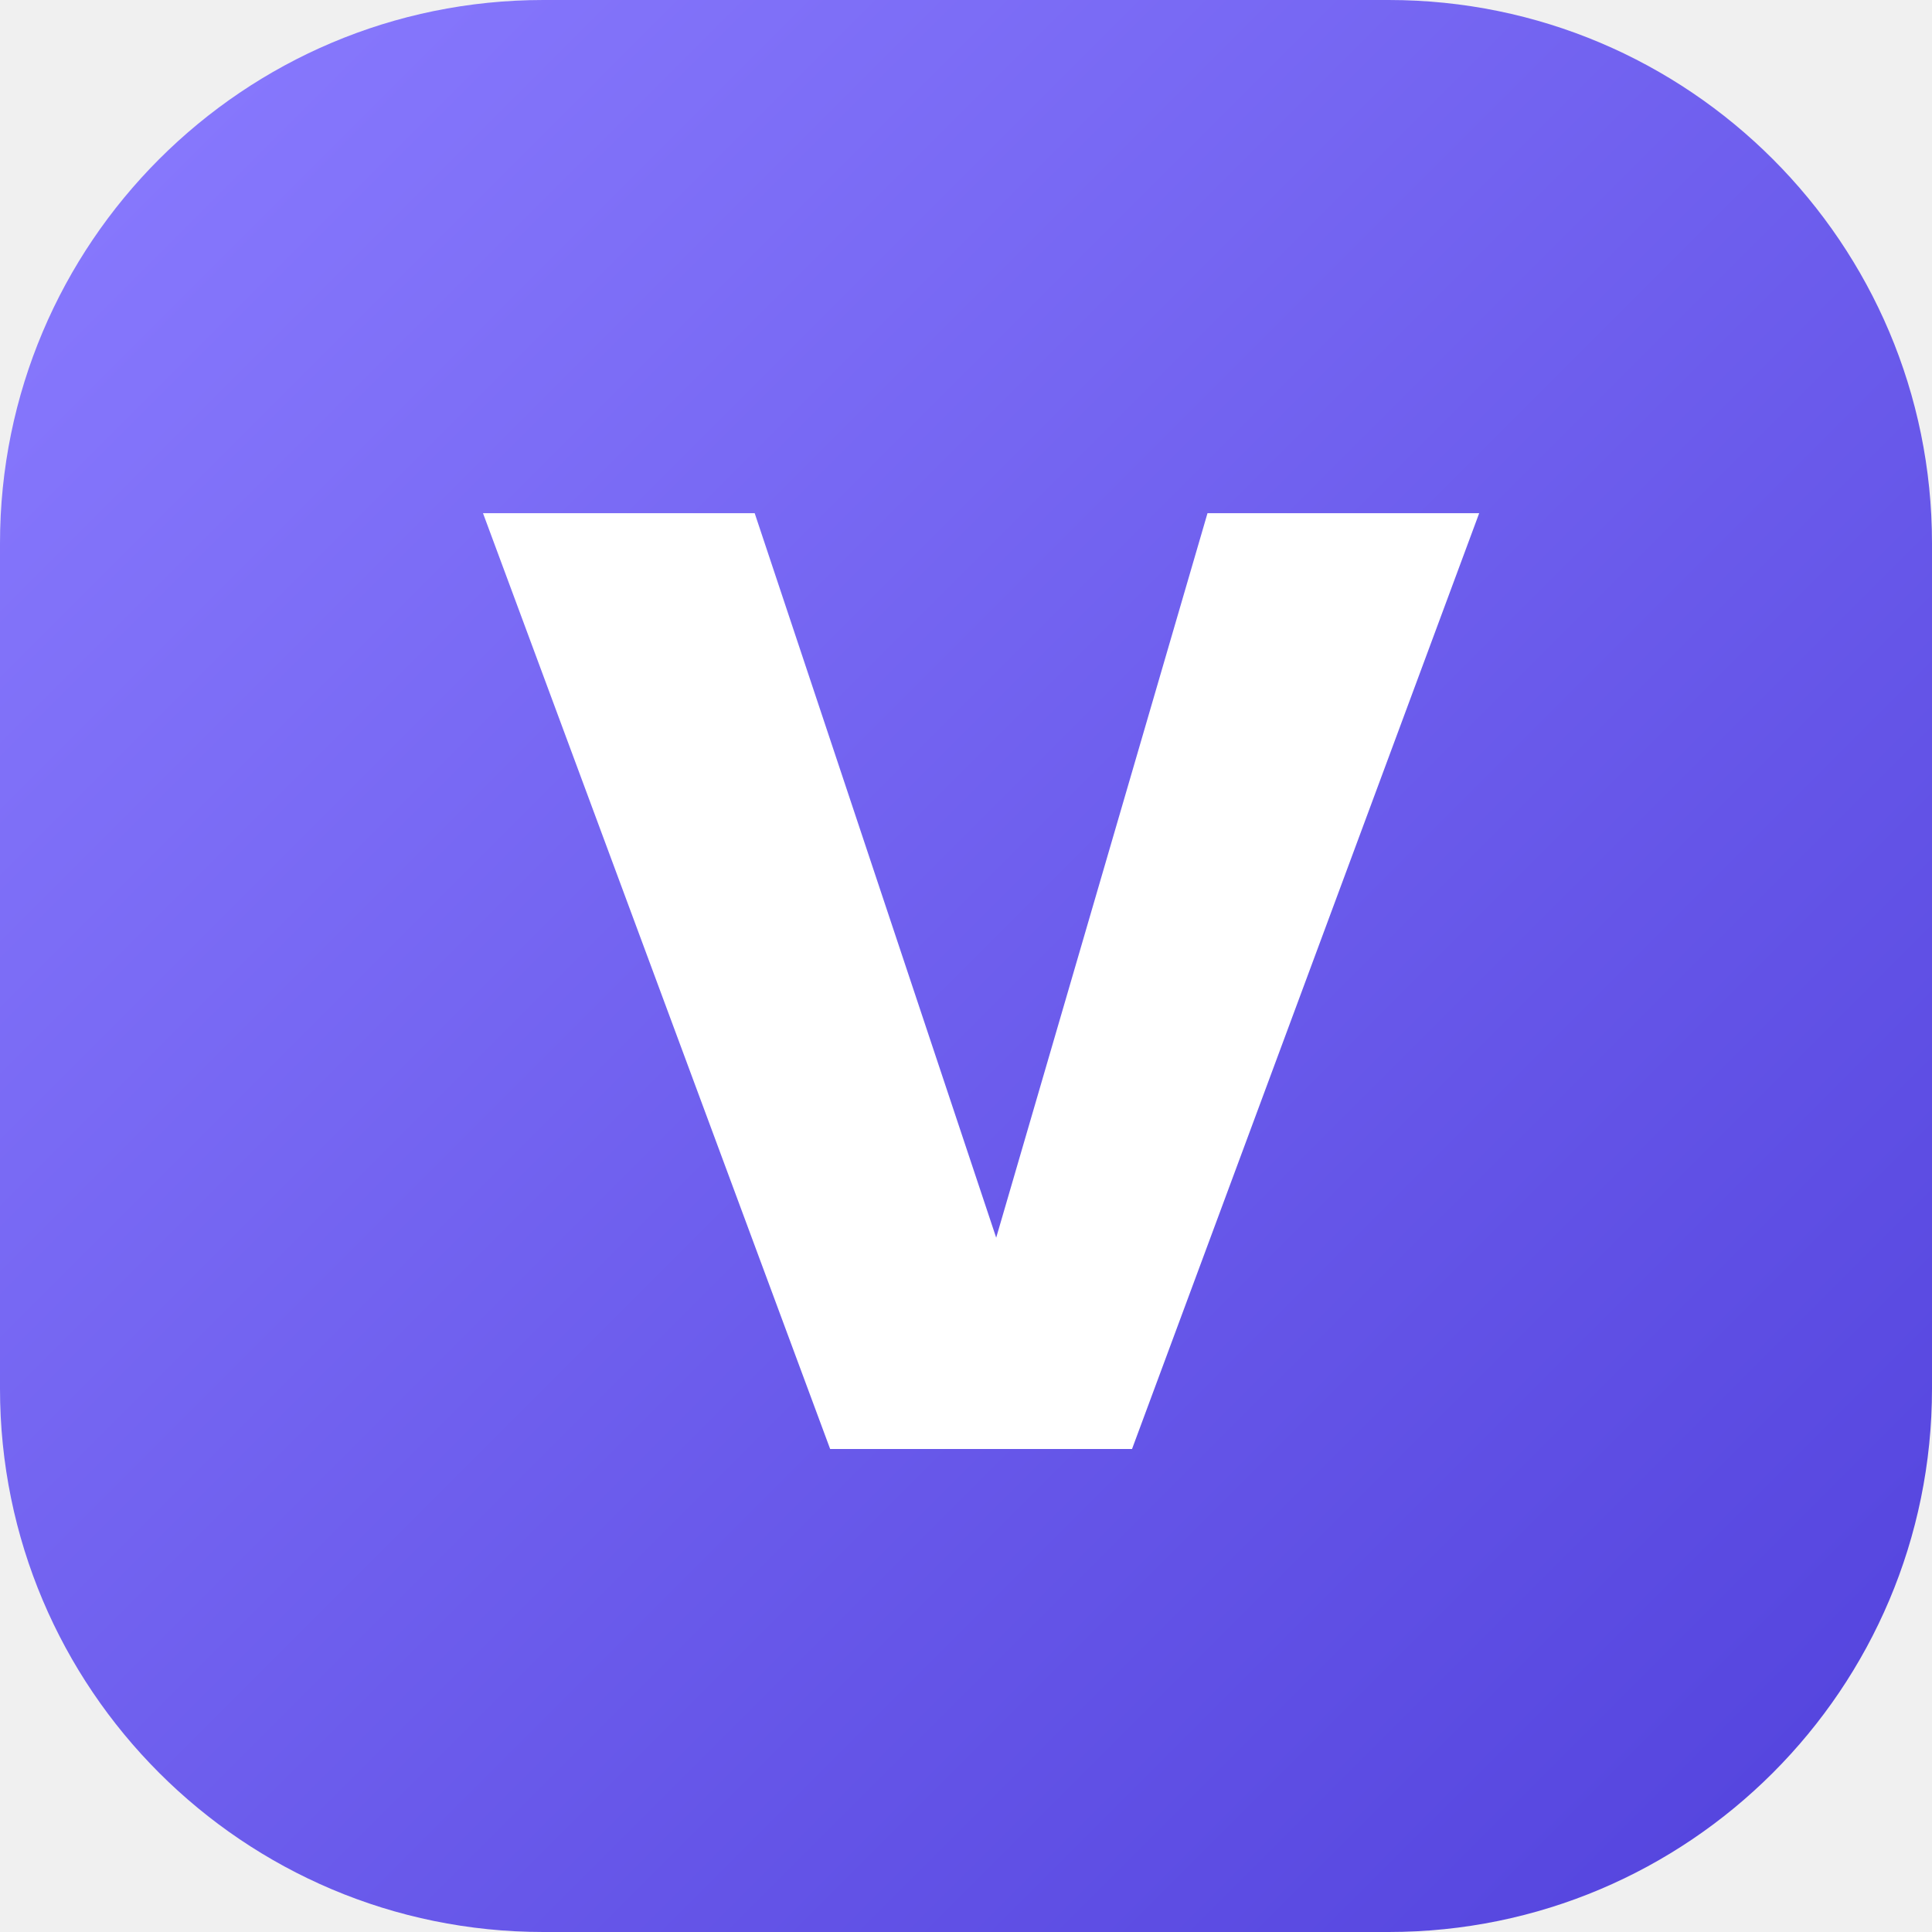
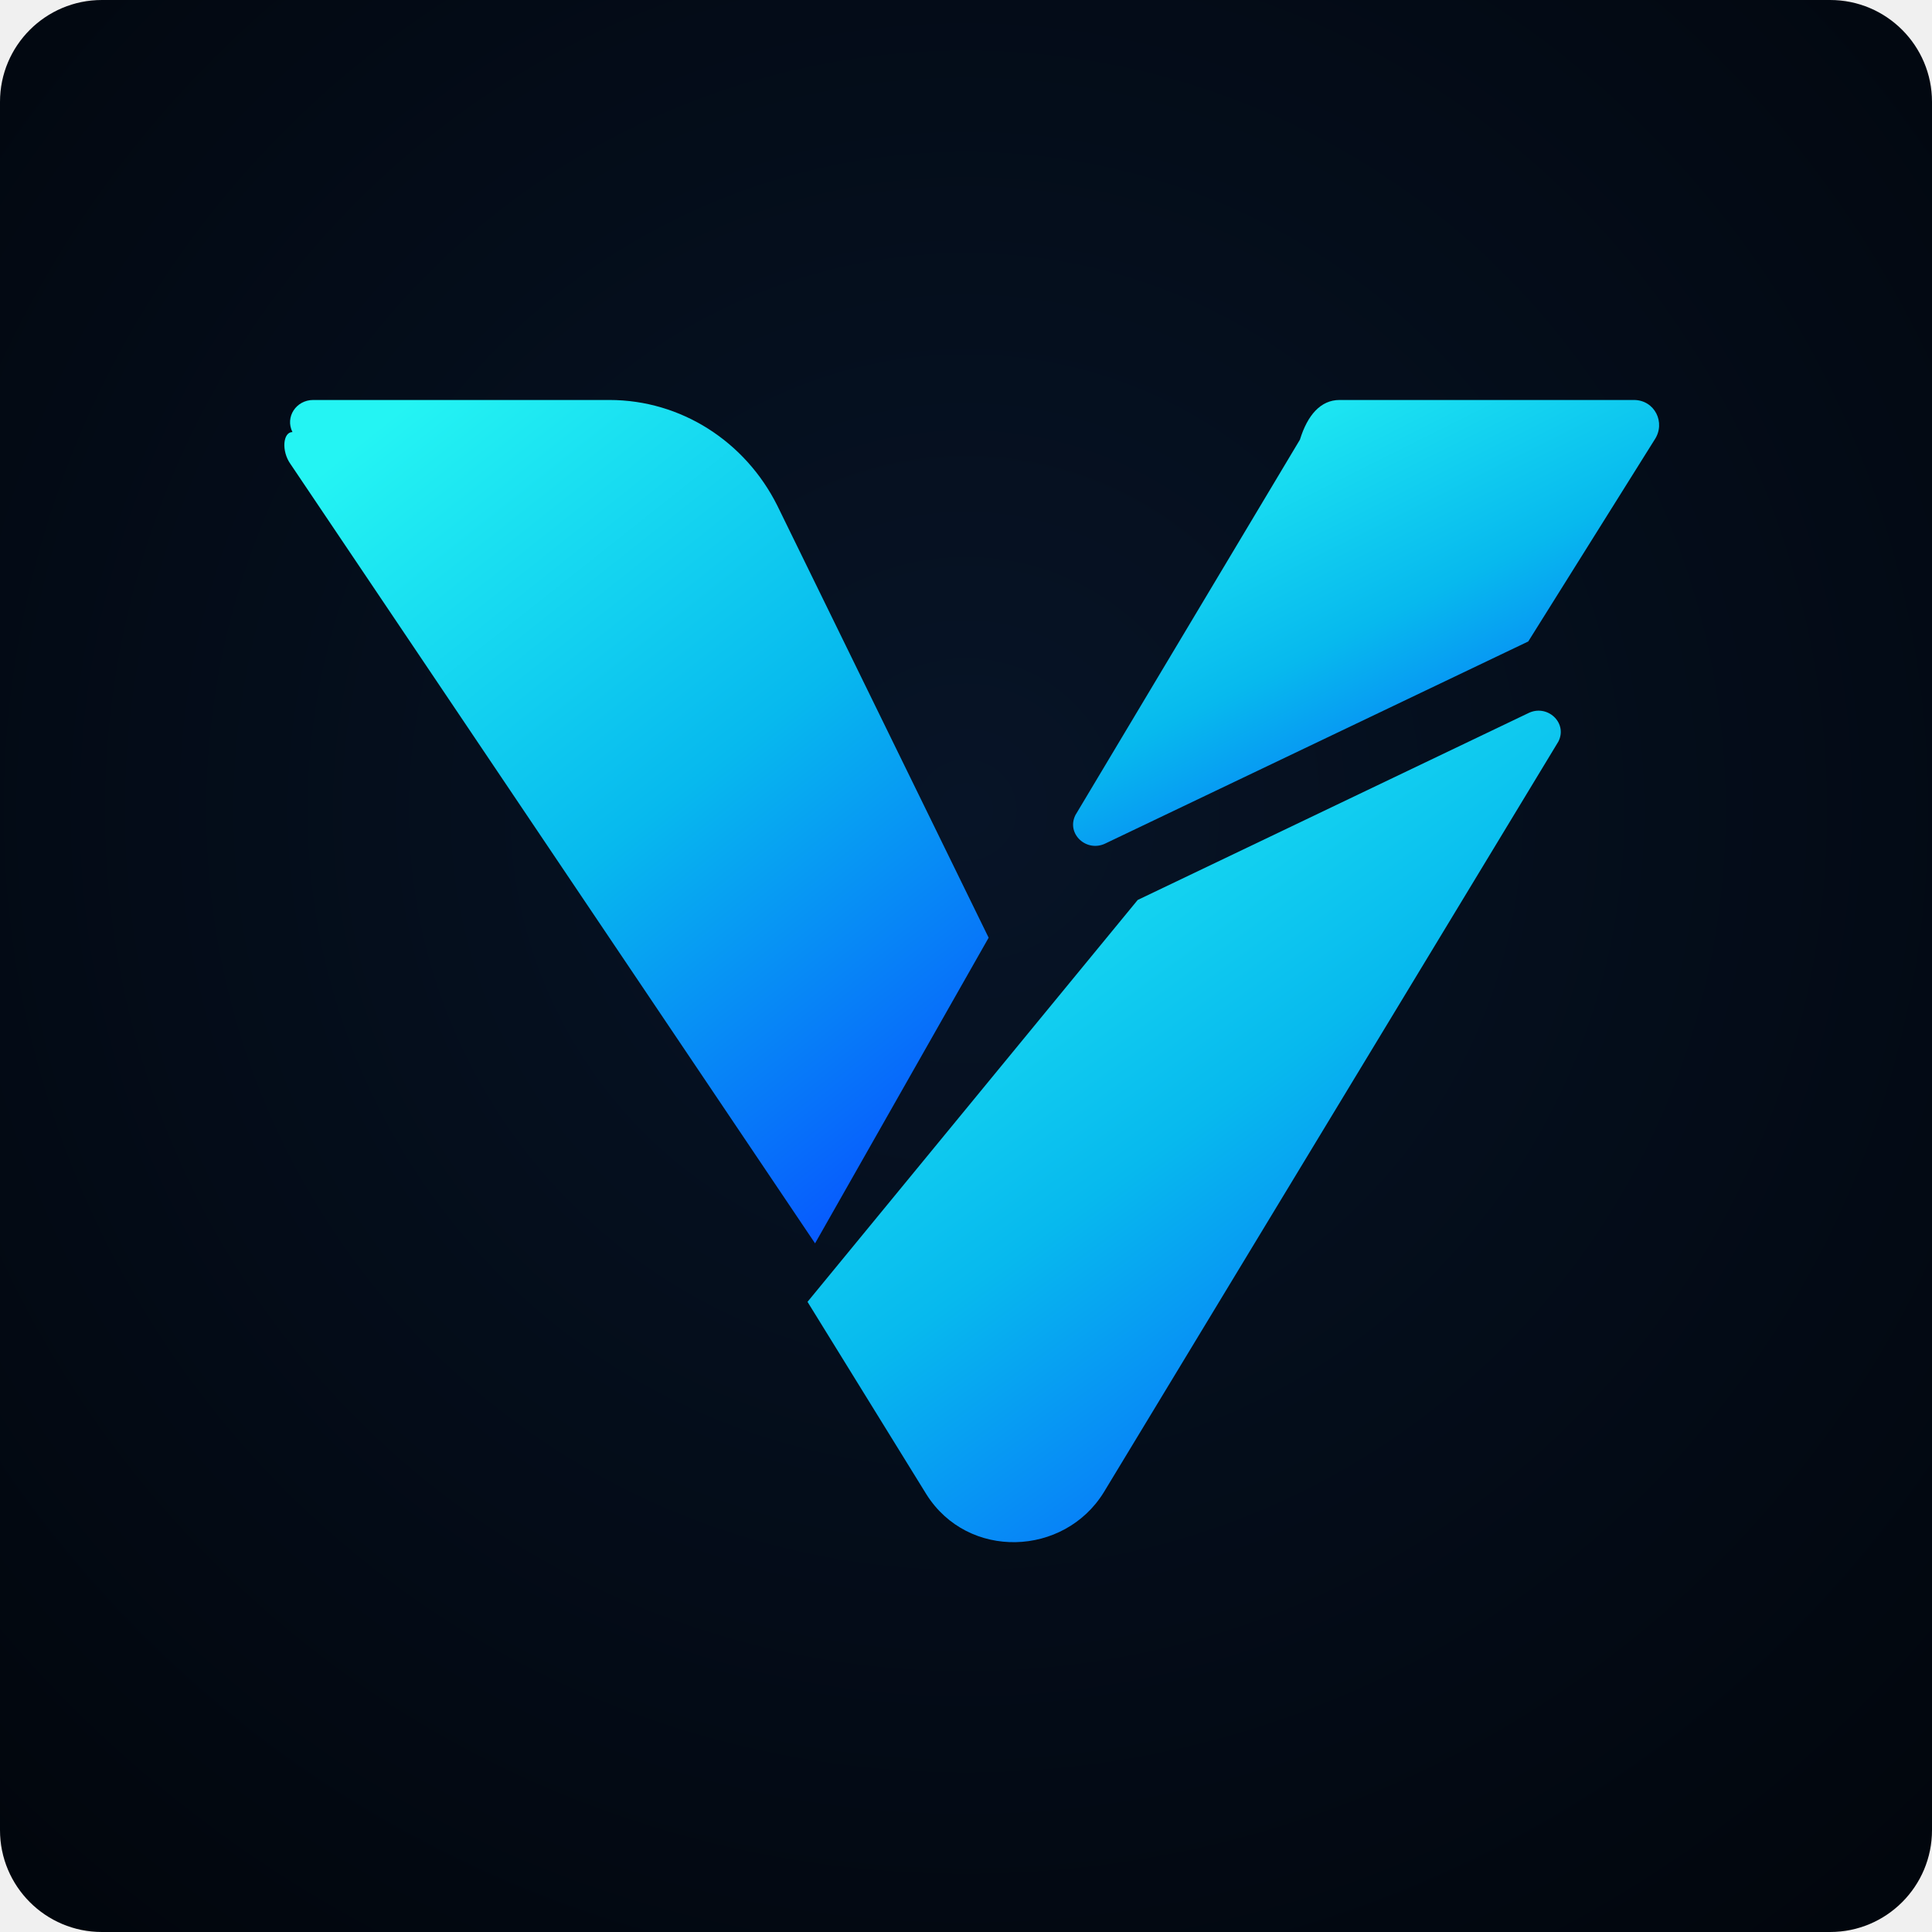
- <svg xmlns="http://www.w3.org/2000/svg" viewBox="0 0 64 64" role="img" aria-label="Veylto">
+ <svg xmlns="http://www.w3.org/2000/svg" viewBox="0 0 1024 1024" role="img" aria-label="Veylto">
  <defs>
-     <linearGradient id="g" x1="0" y1="0" x2="1" y2="1">
-       <stop stop-color="#8b7cff" />
-       <stop offset="1" stop-color="#5141dc" />
+     <radialGradient id="bg" cx="50%" cy="42%" r="78%">
+       <stop offset="0" stop-color="#071427" />
+       <stop offset="1" stop-color="#01050b" />
+     </radialGradient>
+     <linearGradient id="cyanBlue" x1="18%" y1="0%" x2="84%" y2="100%">
+       <stop stop-color="#24f4f3" />
+       <stop offset=".5" stop-color="#07b9ee" />
+       <stop offset="1" stop-color="#0752ff" />
    </linearGradient>
  </defs>
-   <rect width="64" height="64" rx="18" fill="url(#g)" />
-   <path d="M16 17h9l8 24 7-24h9L37.5 48h-10z" fill="#fff" />
+   <rect width="1024" height="1024" rx="54" fill="url(#bg)" />
+   <path d="M155 229c-4-8 2-17 11-17h157c38 0 72 22 89 56l112 229-92 162-278-413c-5-7-4-17 1-17z" fill="url(#cyanBlue)" />
+   <path d="M710 212h156c11 0 17 12 11 21L810 340 586 447c-10 5-21-5-16-15l119-199c4-13 11-21 21-21z" fill="url(#cyanBlue)" />
+   <path d="M603 477l207-99c10-5 21 5 16 15L585 791c-21 34-72 36-94 1l-63-102 175-213z" fill="url(#cyanBlue)" />
</svg>
